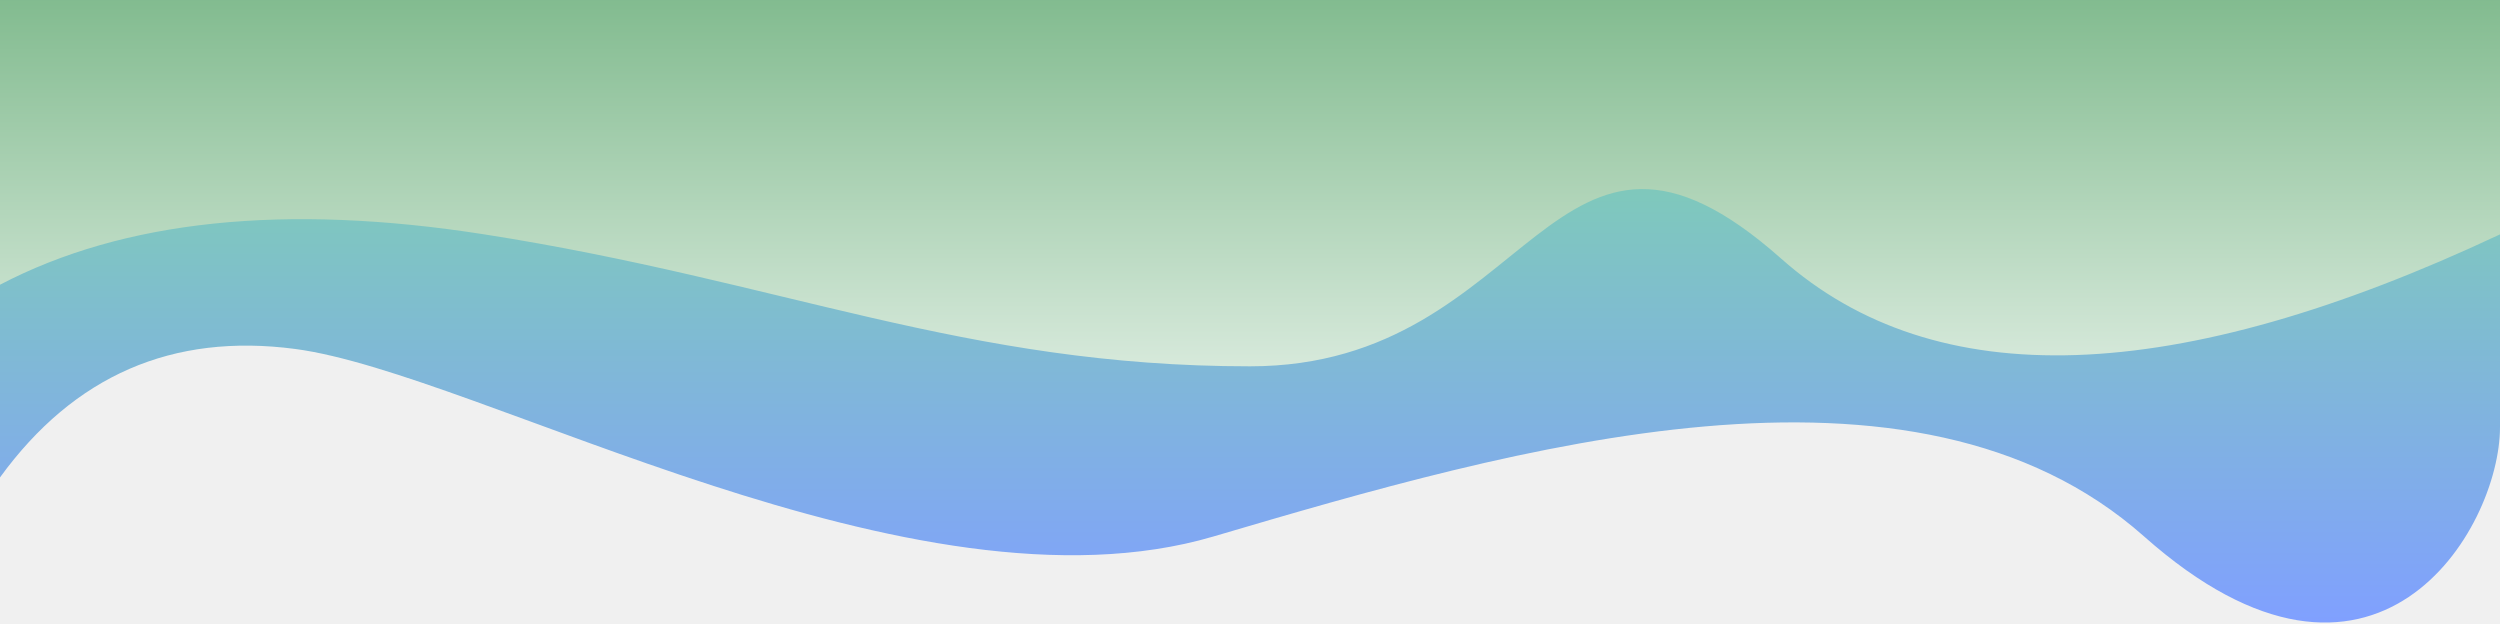
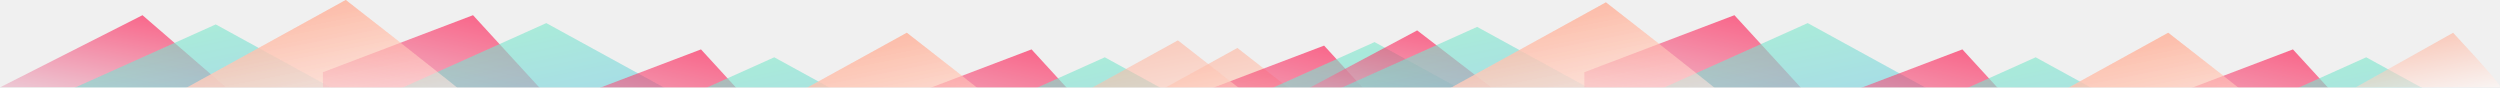
- <svg xmlns="http://www.w3.org/2000/svg" xmlns:xlink="http://www.w3.org/1999/xlink" width="1440px" height="359px" viewBox="0 0 1440 359" version="1.1">
+ <svg xmlns="http://www.w3.org/2000/svg" xmlns:xlink="http://www.w3.org/1999/xlink" width="658px" height="23px" viewBox="0 0 658 23" version="1.1">
  <defs>
-     <path d="M0,0 L1440,0 L1440,383 C1106.24,415 855.24,431 687,431 C518.76,431 289.76,415 0,383 L0,0 Z" id="path-1" />
-     <linearGradient x1="50%" y1="6.453%" x2="50%" y2="100%" id="linearGradient-3">
-       <stop stop-color="#7FD2AC" offset="0%" />
-       <stop stop-color="#80A0FF" offset="100%" />
+     <rect id="path-1" x="0" y="0" width="658" height="31" />
+     <linearGradient x1="76.12%" y1="1.721%" x2="-5.701%" y2="147.494%" id="linearGradient-3">
+       <stop stop-color="#FF0844" offset="0%" />
+       <stop stop-color="#E2EBF0" offset="100%" />
    </linearGradient>
-     <linearGradient x1="50%" y1="137.626%" x2="50%" y2="6.453%" id="linearGradient-4">
-       <stop stop-color="#FFFFFF" offset="0%" />
-       <stop stop-color="#71B280" offset="100%" />
+     <linearGradient x1="76.12%" y1="1.721%" x2="50.489%" y2="98.159%" id="linearGradient-4">
+       <stop stop-color="#7CE8CA" offset="0%" />
+       <stop stop-color="#75C2ED" offset="100%" />
+     </linearGradient>
+     <linearGradient x1="76.12%" y1="1.721%" x2="50.489%" y2="98.159%" id="linearGradient-5">
+       <stop stop-color="#FFB199" offset="0%" />
+       <stop stop-color="#FFFFFF" offset="100%" />
    </linearGradient>
  </defs>
  <g id="Page-1" stroke="none" stroke-width="1" fill="none" fill-rule="evenodd">
-     <g id="Desktop-HD">
-       <g id="Group">
+     <g id="Artboard" transform="translate(0, -277)">
+       <g id="Group" transform="translate(0, 269)">
        <mask id="mask-2" fill="white">
          <use xlink:href="#path-1" />
        </mask>
        <g id="Mask" />
-         <g mask="url(#mask-2)" id="Rectangle">
-           <g transform="translate(0, -61)">
-             <path d="M-9.09494702e-13,91 L1440,91 C1440,195.667 1440,267.667 1440,307 C1440,366 1368,488 1235,370 C1102,252 872,319 699,370 C526,421 276,276 170,262 C99.333,252.667 42.667,277.333 4.26850395e-16,336 L-9.09494702e-13,91 Z" fill="url(#linearGradient-3)" />
-             <path d="M0,0 L1440,0 L1440,196 C1252.667,284 1114.667,288.667 1026,210 C893,92 884.551,272 720,272 C555.449,272 451.089,222.943 279,196 C164.274,178.038 71.274,187.705 0,225 L0,0 Z" fill="url(#linearGradient-4)" />
-           </g>
+         <g mask="url(#mask-2)">
+           <polygon id="Rectangle-2" fill="url(#linearGradient-3)" opacity="0.603" points="37.5 12 59.5 31 0 31" />
+           <polygon id="Rectangle-2" fill="url(#linearGradient-4)" opacity="0.603" transform="translate(51.25, 34.42863) rotate(-18) translate(-51.25, -34.42863) " points="7.194 23.114 62.694 17.114 95.306 51.743" />
+           <path d="M38.047,23.904 L97.641,12.479 C114.754,37.707 122.966,50.189 122.275,49.924 C121.585,49.659 93.509,40.986 38.047,23.904 Z" id="Rectangle-2-Copy" fill="url(#linearGradient-5)" opacity="0.575" transform="translate(80.18144, 31.20343) rotate(-18) translate(-80.18144, -31.20343) " />
+           <polygon id="Rectangle-2" fill="url(#linearGradient-3)" opacity="0.603" points="85 27 124.5 12 146.5 36 85 36" />
+           <polygon id="Rectangle-2" fill="url(#linearGradient-4)" opacity="0.603" transform="translate(138.25, 34.08112) rotate(-18) translate(-138.25, -34.08112) " points="94.194 22.767 149.694 16.767 182.306 51.396" />
+           <path d="M38.047,23.904 L97.641,12.479 C114.754,37.707 122.966,50.189 122.275,49.924 C121.585,49.659 93.509,40.986 38.047,23.904 Z" id="Rectangle-2-Copy" fill="url(#linearGradient-5)" opacity="0.575" transform="translate(80.18144, 31.20343) rotate(-18) translate(-80.18144, -31.20343) " />
+           <polygon id="Rectangle-2" fill="url(#linearGradient-3)" opacity="0.603" points="145 36 184.5 21 206.5 45 145 45" />
+           <polygon id="Rectangle-2" fill="url(#linearGradient-4)" opacity="0.603" transform="translate(198.25, 43.08112) rotate(-18) translate(-198.25, -43.08112) " points="154.194 31.767 209.694 25.767 242.306 60.396" />
+           <path d="M185.724,32.529 L245.317,21.104 C262.431,46.332 270.643,58.814 269.952,58.549 C269.261,58.284 241.185,49.611 185.724,32.529 Z" id="Rectangle-2-Copy" fill="url(#linearGradient-5)" opacity="0.575" transform="translate(227.8581, 39.82833) rotate(-18) translate(-227.8581, -39.82833) " />
+           <polygon id="Rectangle-2" fill="url(#linearGradient-3)" opacity="0.603" points="232 36 271.5 21 293.5 45 232 45" />
+           <polygon id="Rectangle-2" fill="url(#linearGradient-4)" opacity="0.603" transform="translate(285.25, 43.08112) rotate(-18) translate(-285.25, -43.08112) " points="241.194 31.767 296.694 25.767 329.306 60.396" />
+           <path d="M185.724,32.529 L245.317,21.104 C262.431,46.332 270.643,58.814 269.952,58.549 C269.261,58.284 241.185,49.611 185.724,32.529 Z" id="Rectangle-2-Copy" fill="url(#linearGradient-5)" opacity="0.575" transform="translate(227.8581, 39.82833) rotate(-18) translate(-227.8581, -39.82833) " />
+           <path d="M272.724,36.529 L332.317,25.104 C349.431,50.332 357.643,62.814 356.952,62.549 C356.261,62.284 328.185,53.611 272.724,36.529 Z" id="Rectangle-2-Copy" fill="url(#linearGradient-5)" opacity="0.575" transform="translate(314.8581, 43.82833) rotate(-18) translate(-314.8581, -43.82833) " />
+           <polygon id="Rectangle-2" fill="url(#linearGradient-3)" opacity="0.603" points="309 35 348.5 20 370.5 44 309 44" />
+           <polygon id="Rectangle-2" fill="url(#linearGradient-4)" opacity="0.603" transform="translate(356.25, 39.08112) rotate(-18) translate(-356.25, -39.08112) " points="312.194 27.767 367.694 21.767 400.306 56.396" />
+           <path d="M257.067,34.529 L316.661,23.104 C333.774,48.332 341.986,60.814 341.295,60.549 C340.604,60.284 312.528,51.611 257.067,34.529 Z" id="Rectangle-2-Copy" fill="url(#linearGradient-5)" opacity="0.575" transform="translate(299.2012, 41.82833) rotate(-18) translate(-299.2012, -41.82833) " />
+           <polygon id="Rectangle-2" fill="url(#linearGradient-3)" opacity="0.603" points="335.5 36 373 16 399 36" />
+           <polygon id="Rectangle-2" fill="url(#linearGradient-4)" opacity="0.603" transform="translate(383.25, 35.08112) rotate(-18) translate(-383.25, -35.08112) " points="339.194 23.767 394.694 17.767 427.306 52.396" />
+           <path d="M369.724,24.529 L429.317,13.104 C446.431,38.332 454.643,50.814 453.952,50.549 C453.261,50.284 425.185,41.611 369.724,24.529 Z" id="Rectangle-2-Copy" fill="url(#linearGradient-5)" opacity="0.575" transform="translate(411.8581, 31.82833) rotate(-18) translate(-411.8581, -31.82833) " />
+           <polygon id="Rectangle-2" fill="url(#linearGradient-3)" opacity="0.603" points="417 27 456.5 12 478.5 36 417 36" />
+           <polygon id="Rectangle-2" fill="url(#linearGradient-4)" opacity="0.603" transform="translate(470.25, 34.08112) rotate(-18) translate(-470.25, -34.08112) " points="426.194 22.767 481.694 16.767 514.306 51.396" />
+           <path d="M369.724,24.529 L429.317,13.104 C446.431,38.332 454.643,50.814 453.952,50.549 C453.261,50.284 425.185,41.611 369.724,24.529 Z" id="Rectangle-2-Copy" fill="url(#linearGradient-5)" opacity="0.575" transform="translate(411.8581, 31.82833) rotate(-18) translate(-411.8581, -31.82833) " />
+           <polygon id="Rectangle-2" fill="url(#linearGradient-3)" opacity="0.603" points="477 36 516.5 21 538.5 45 477 45" />
+           <polygon id="Rectangle-2" fill="url(#linearGradient-4)" opacity="0.603" transform="translate(530.25, 43.08112) rotate(-18) translate(-530.25, -43.08112) " points="486.194 31.767 541.694 25.767 574.306 60.396" />
+           <path d="M517.724,32.529 L577.317,21.104 C594.431,46.332 602.643,58.814 601.952,58.549 C601.261,58.284 573.185,49.611 517.724,32.529 Z" id="Rectangle-2-Copy" fill="url(#linearGradient-5)" opacity="0.575" transform="translate(559.8581, 39.82833) rotate(-18) translate(-559.8581, -39.82833) " />
+           <polygon id="Rectangle-2" fill="url(#linearGradient-3)" opacity="0.603" points="564 36 603.5 21 625.5 45 564 45" />
+           <polygon id="Rectangle-2" fill="url(#linearGradient-4)" opacity="0.603" transform="translate(617.25, 43.08112) rotate(-18) translate(-617.25, -43.08112) " points="573.194 31.767 628.694 25.767 661.306 60.396" />
+           <polygon id="Rectangle-2-Copy-3" fill="url(#linearGradient-4)" opacity="0.603" transform="translate(692.2351, 43.08112) rotate(-18) translate(-692.2351, -43.08112) " points="648.179 31.767 703.679 25.767 736.291 60.396" />
+           <path d="M517.724,32.529 L577.317,21.104 C594.431,46.332 602.643,58.814 601.952,58.549 C601.261,58.284 573.185,49.611 517.724,32.529 Z" id="Rectangle-2-Copy" fill="url(#linearGradient-5)" opacity="0.575" transform="translate(559.8581, 39.82833) rotate(-18) translate(-559.8581, -39.82833) " />
+           <path d="M620.041,25.251 L648.889,19.51 C654.441,31.431 656.872,37.259 656.181,36.994 C655.491,36.729 643.444,32.815 620.041,25.251 Z" id="Rectangle-2-Copy-4" fill="url(#linearGradient-5)" opacity="0.575" transform="translate(638.1687, 28.2561) rotate(-18) translate(-638.1687, -28.2561) " />
        </g>
      </g>
    </g>
  </g>
</svg>
